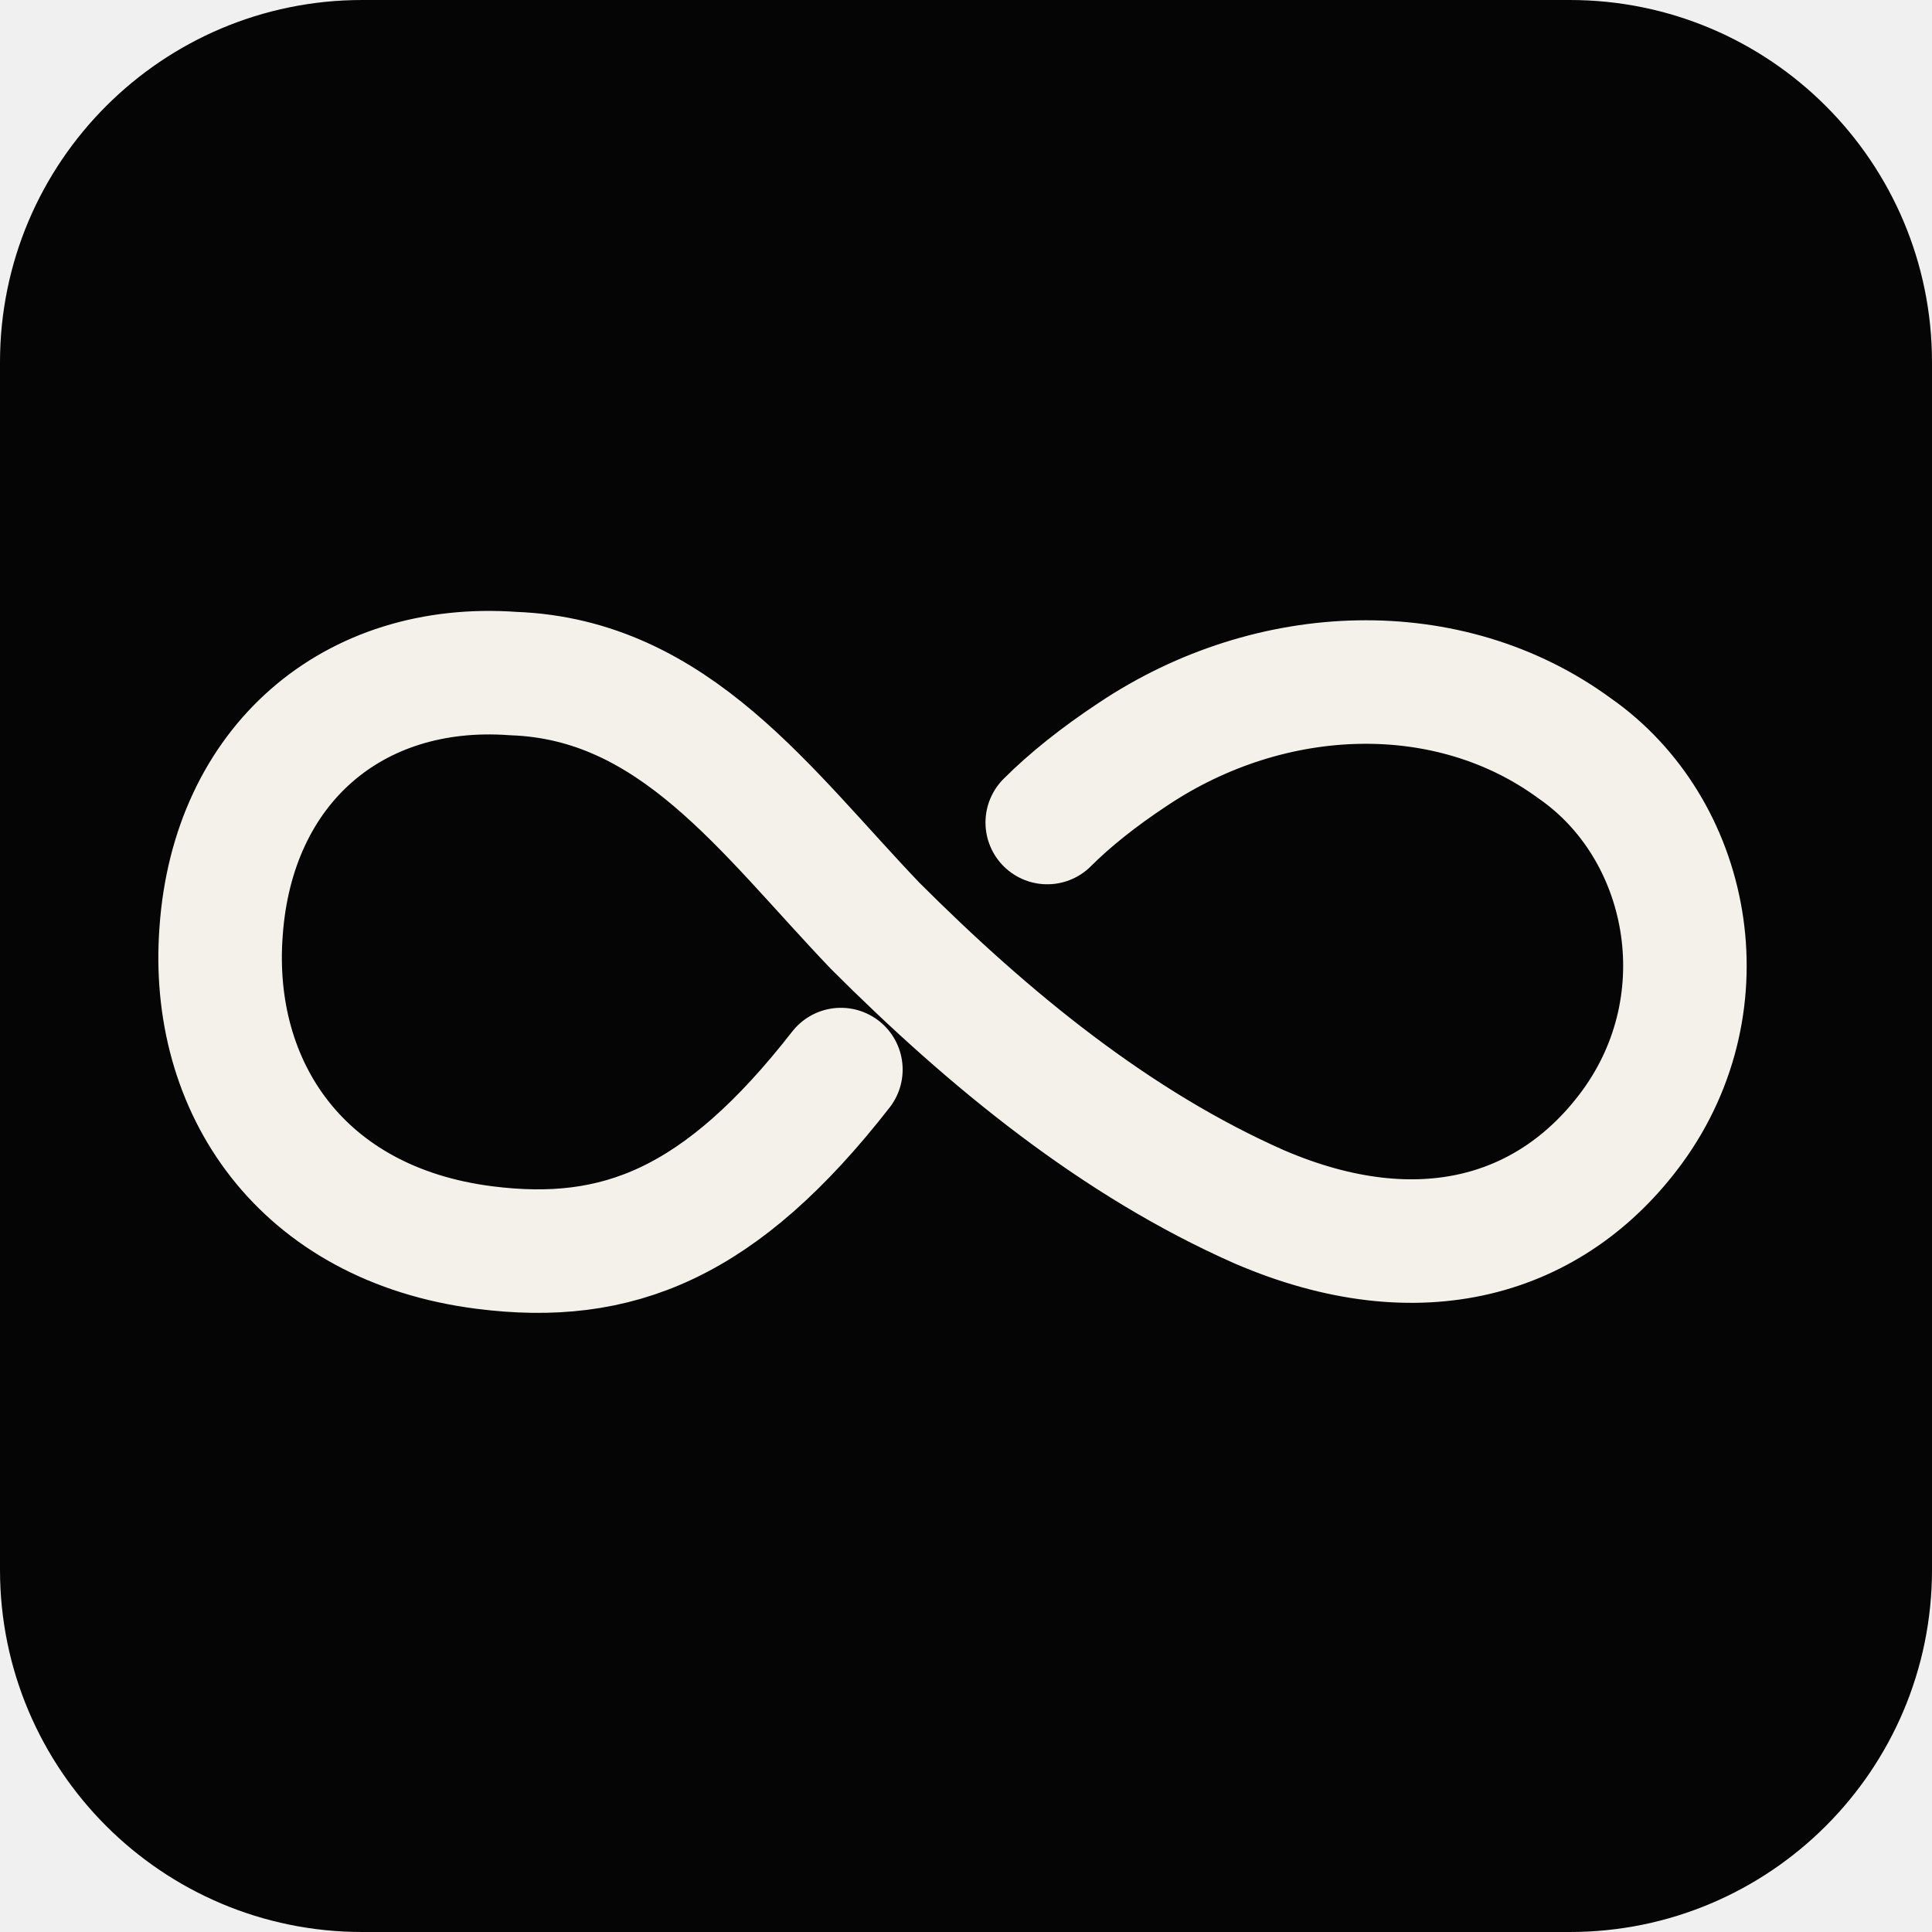
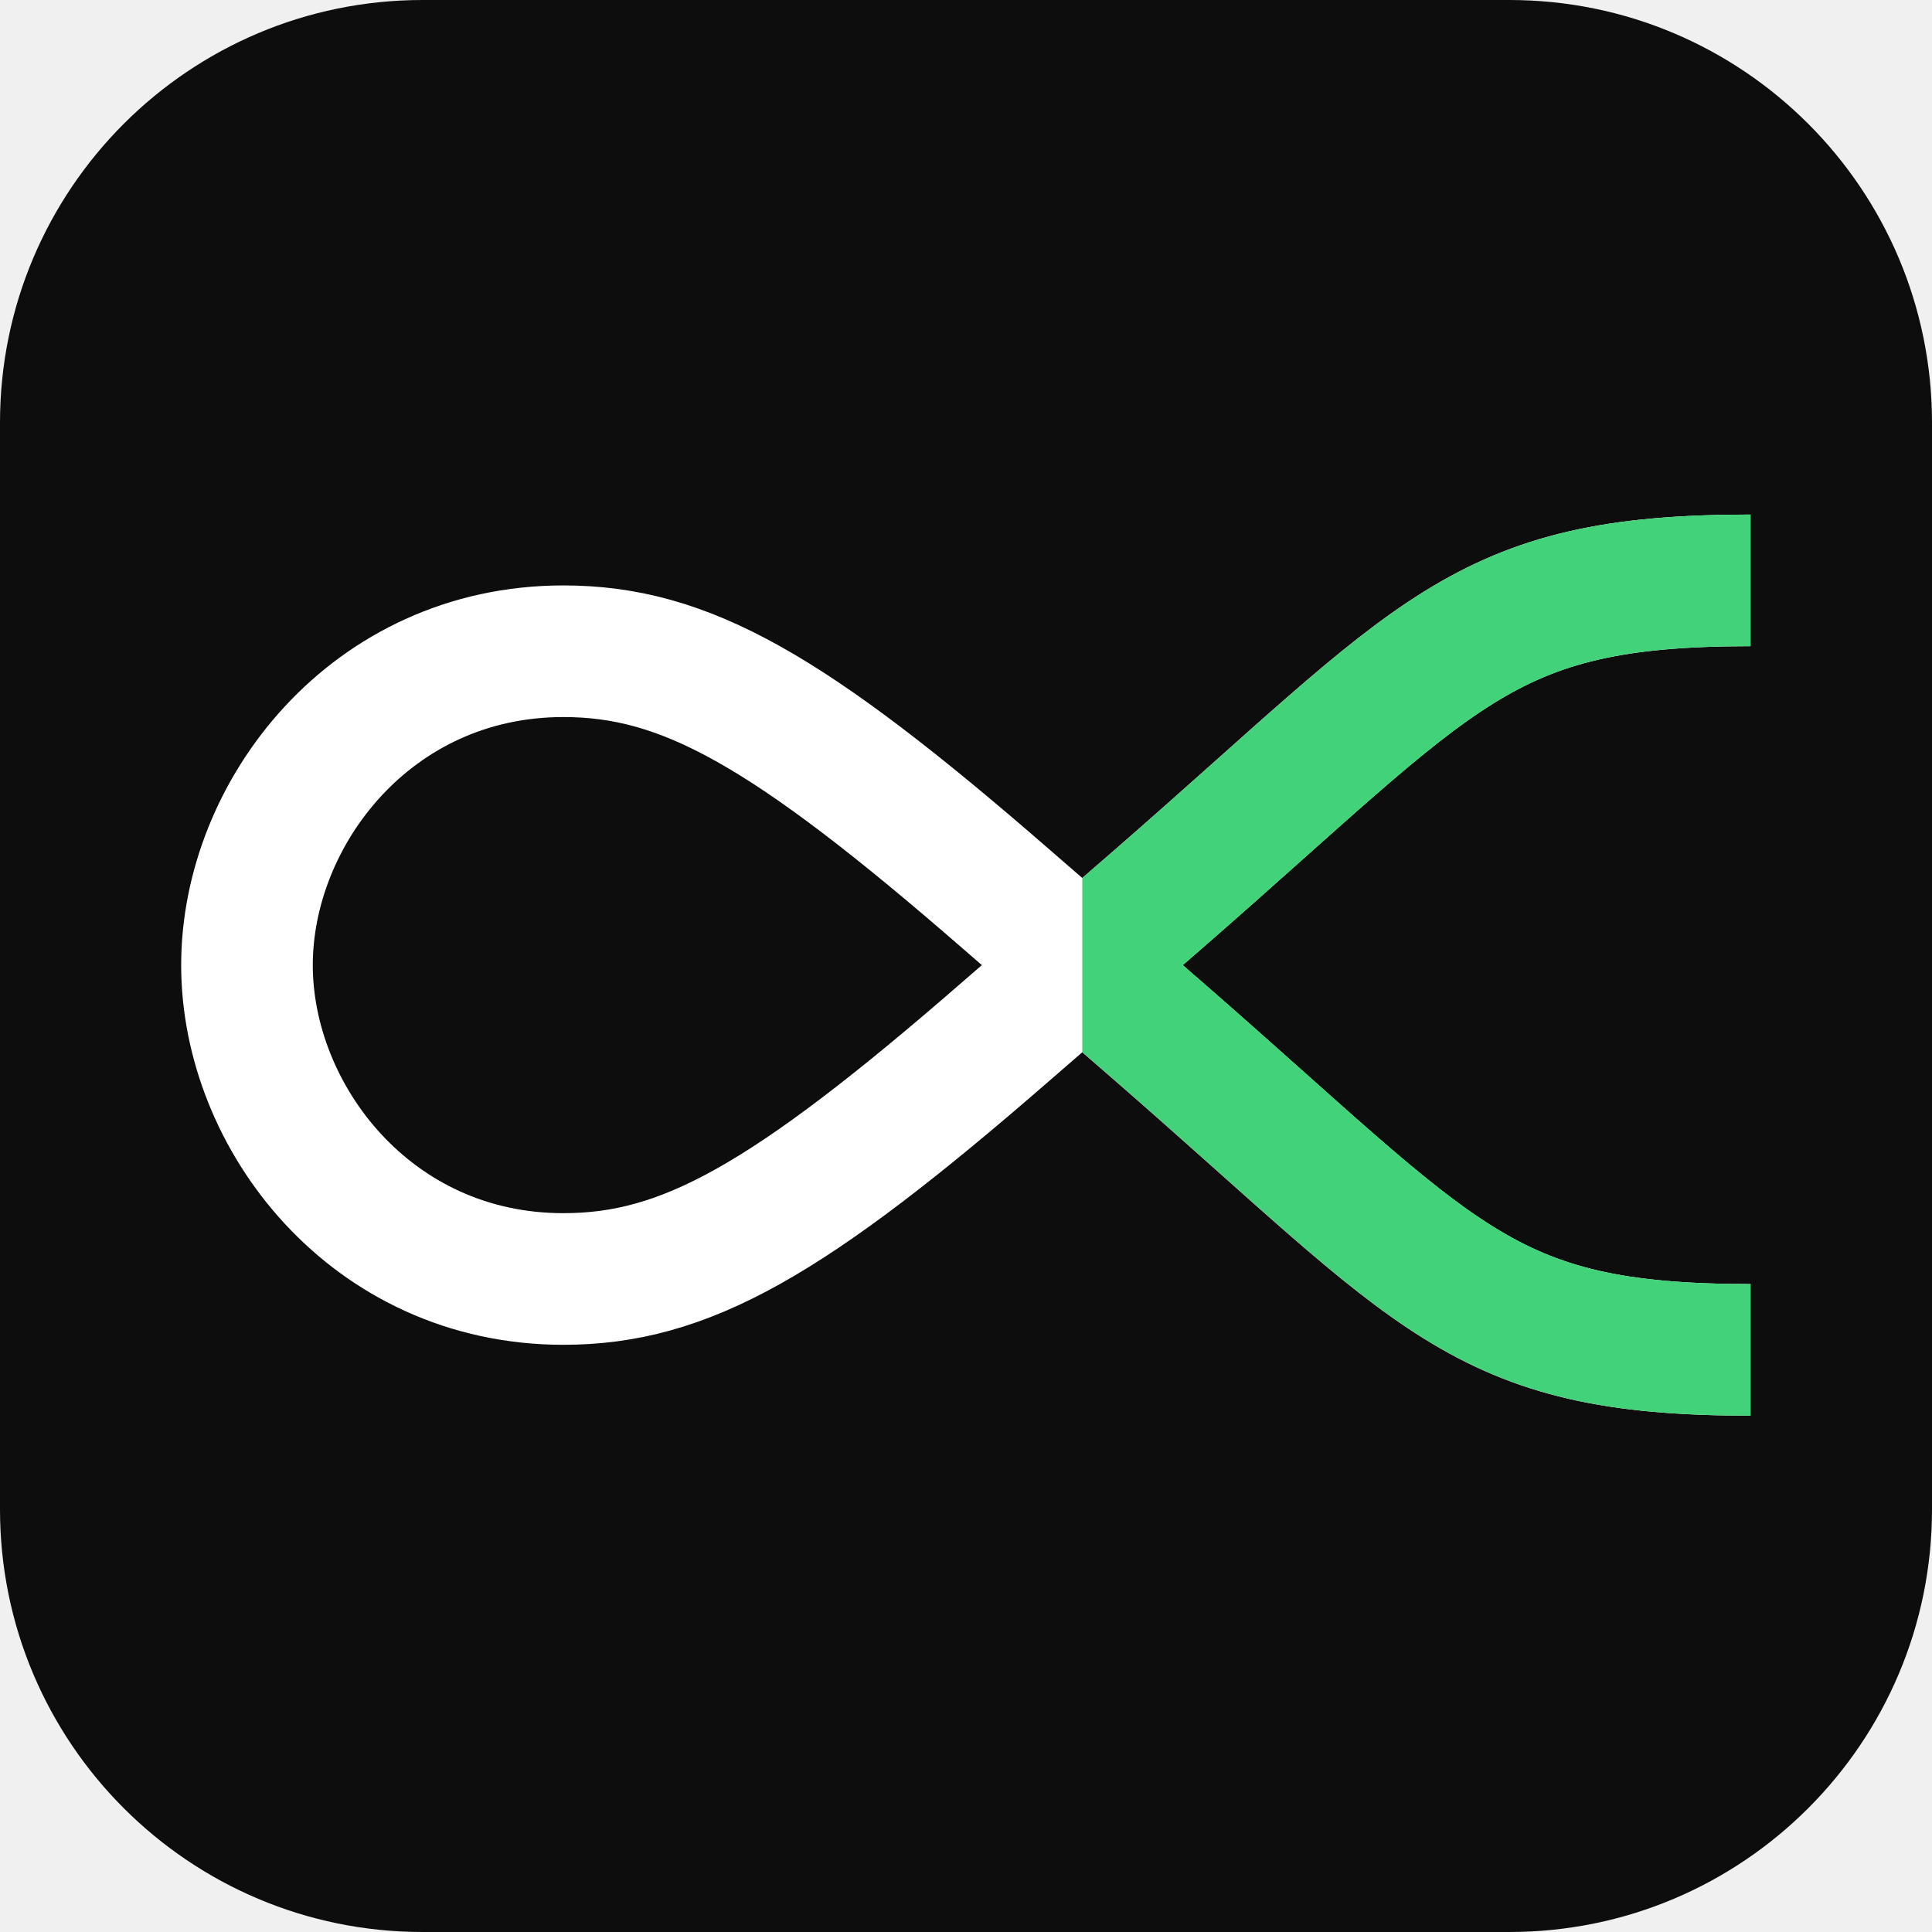
- <svg xmlns="http://www.w3.org/2000/svg" viewBox="0 0 64 64">
-   <rect width="64" height="64" rx="12" fill="#050505" />
-   <g transform="translate(6 20.7) scale(0.2407)" fill="none">
-     <path d="M90.8 61.2 C74.2 82.5 60 88 41.8 85.7 C16.5 82.5 3.9 63.6 5.5 42.2 C7.1 19.3 23.6 5.1 45.7 6.7 C67.9 7.5 80.5 25.7 95.5 41.4 C111.3 57.2 128.7 71.4 148.4 80.1 C170.5 89.6 188.7 84.1 199.7 69.1 C212.4 51.7 207.6 28 191.8 17 C174.5 4.3 150 5.1 131 17.8 C126.3 20.9 122.3 24.1 119.2 27.2" stroke="#F3F1EA" stroke-width="17" stroke-linecap="round" stroke-linejoin="round" />
+ <svg xmlns="http://www.w3.org/2000/svg" viewBox="0 0 64 64" fill="none">
+   <defs>
+     <clipPath id="ramose-favicon-branch">
+       <rect x="173" y="-20" width="152" height="209" />
+     </clipPath>
+   </defs>
+   <rect width="64" height="64" rx="14" fill="#0D0D0D" />
+   <g transform="translate(6.84 17.8) scale(0.1677)" stroke-width="26" stroke-linecap="butt" stroke-linejoin="round">
+     <path d="M305 8.5C251.5 8.5 243.9 22.8 188.1 71.4L157.9 97.6C114.9 135 94.5 146.5 70.5 146.5C32.5 146.5 8 114.5 8 84.5C8 54.5 32.5 22.5 70.5 22.5C94.5 22.5 114.9 34 157.9 71.4L188.1 97.6C243.9 146.2 251.5 160.5 305 160.5" stroke="#FFFFFF" />
+     <path d="M305 8.5C251.5 8.5 243.9 22.8 188.1 71.4L157.9 97.6C114.9 135 94.5 146.5 70.5 146.5C32.5 146.5 8 114.5 8 84.5C8 54.5 32.5 22.5 70.5 22.5C94.5 22.5 114.9 34 157.9 71.4L188.1 97.6C243.9 146.2 251.5 160.5 305 160.5" stroke="#42D37A" clip-path="url(#ramose-favicon-branch)" />
  </g>
</svg>
